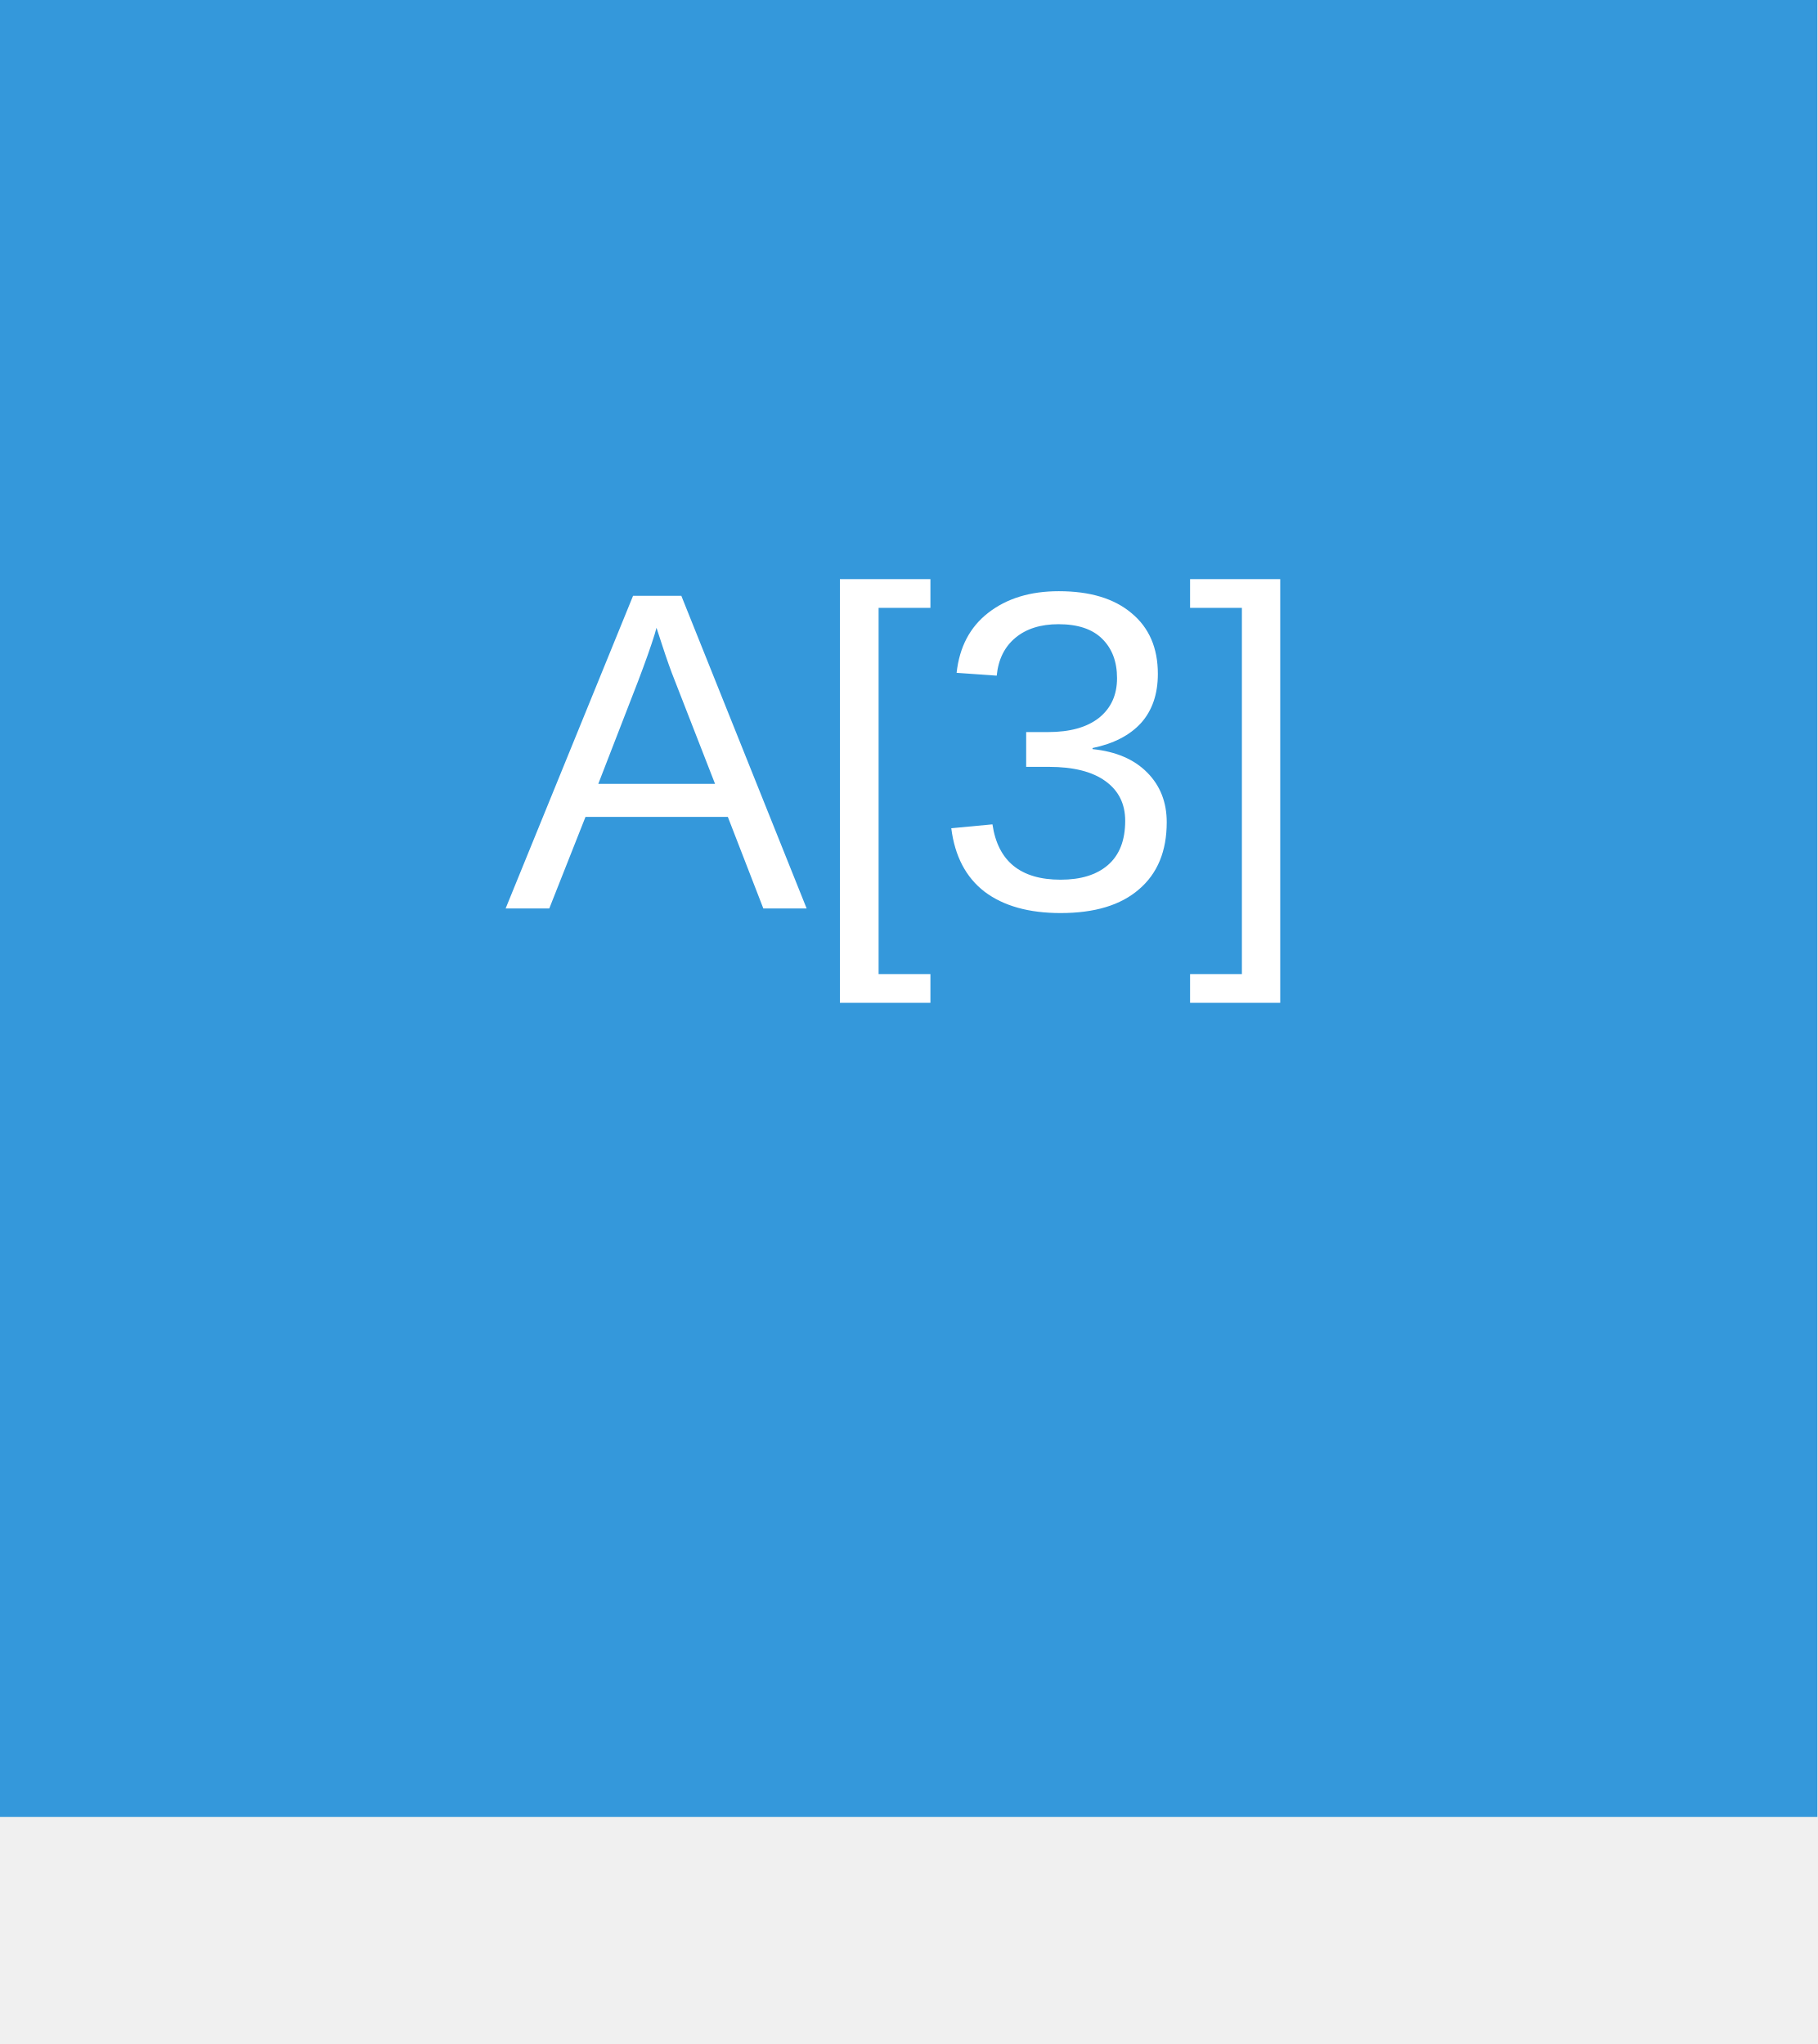
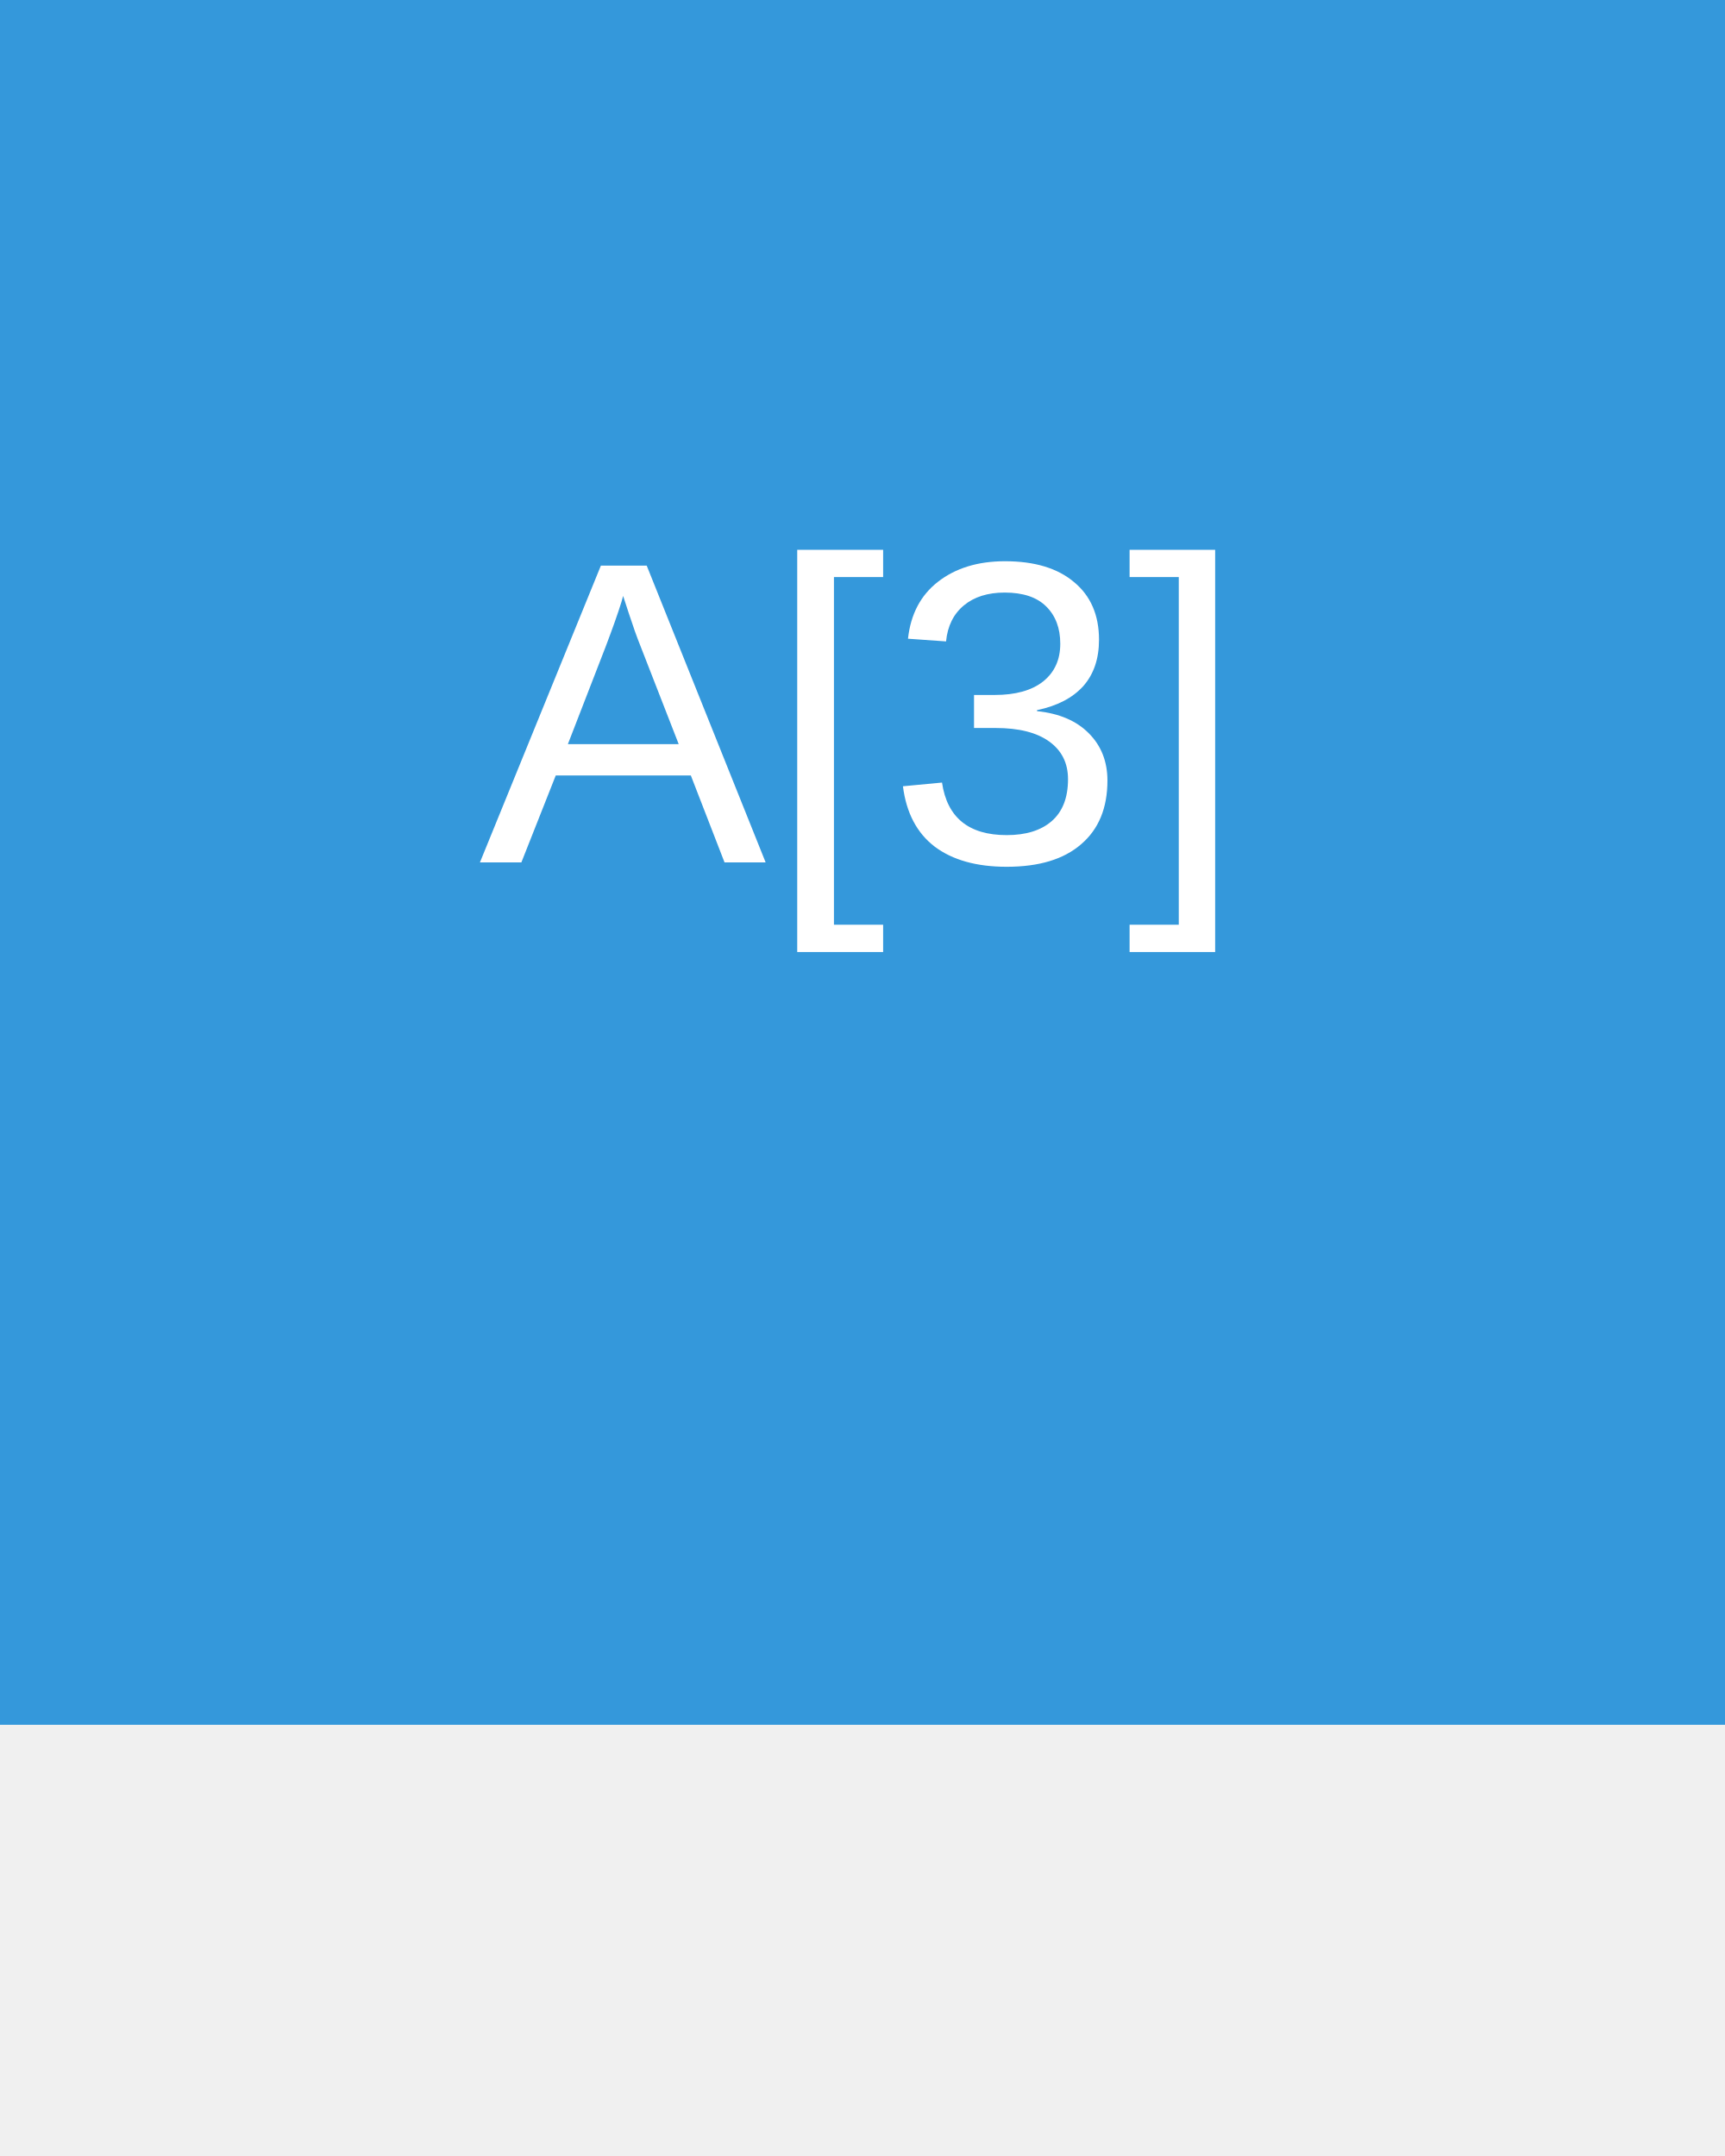
- <svg xmlns="http://www.w3.org/2000/svg" width="80" height="90" viewBox="0 0 80 90">
+ <svg xmlns="http://www.w3.org/2000/svg" width="80" height="100" viewBox="0 0 80 100">
  <rect width="80" height="80" fill="#3498db" />
  <text x="40" y="40" font-family="Arial" font-size="20" fill="white" text-anchor="middle" alignment-baseline="middle">A[3]</text>
</svg>
